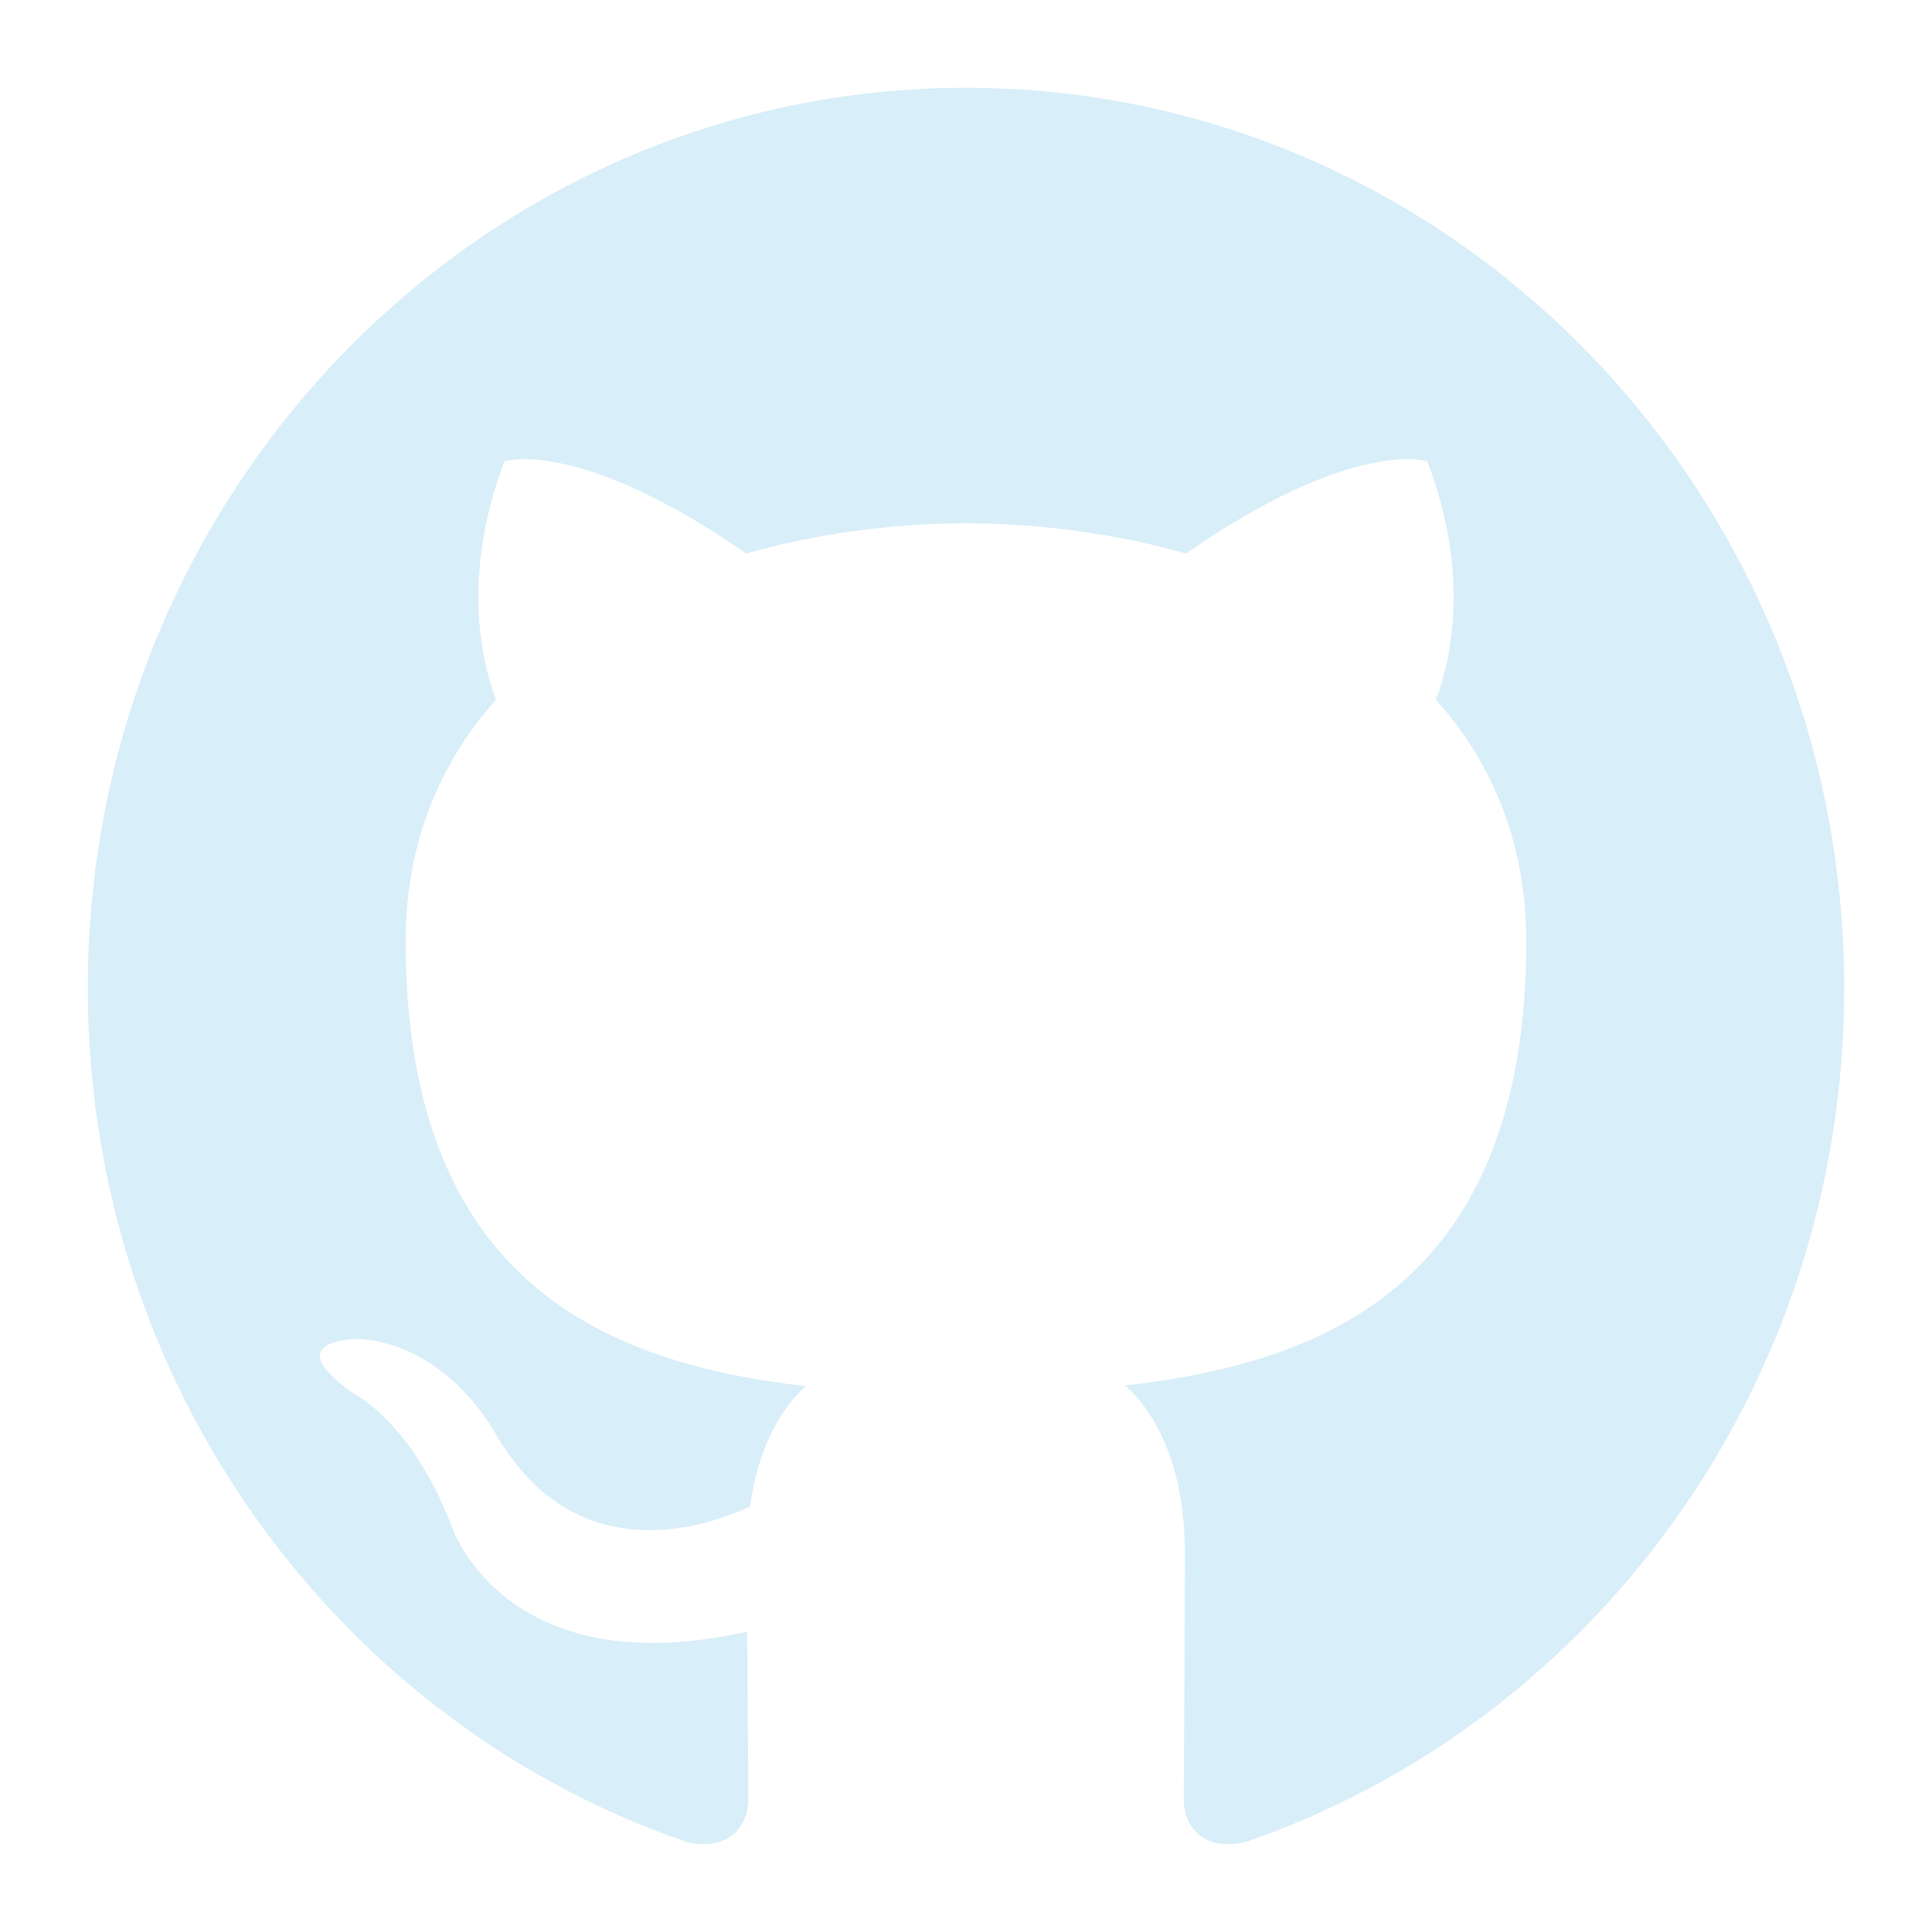
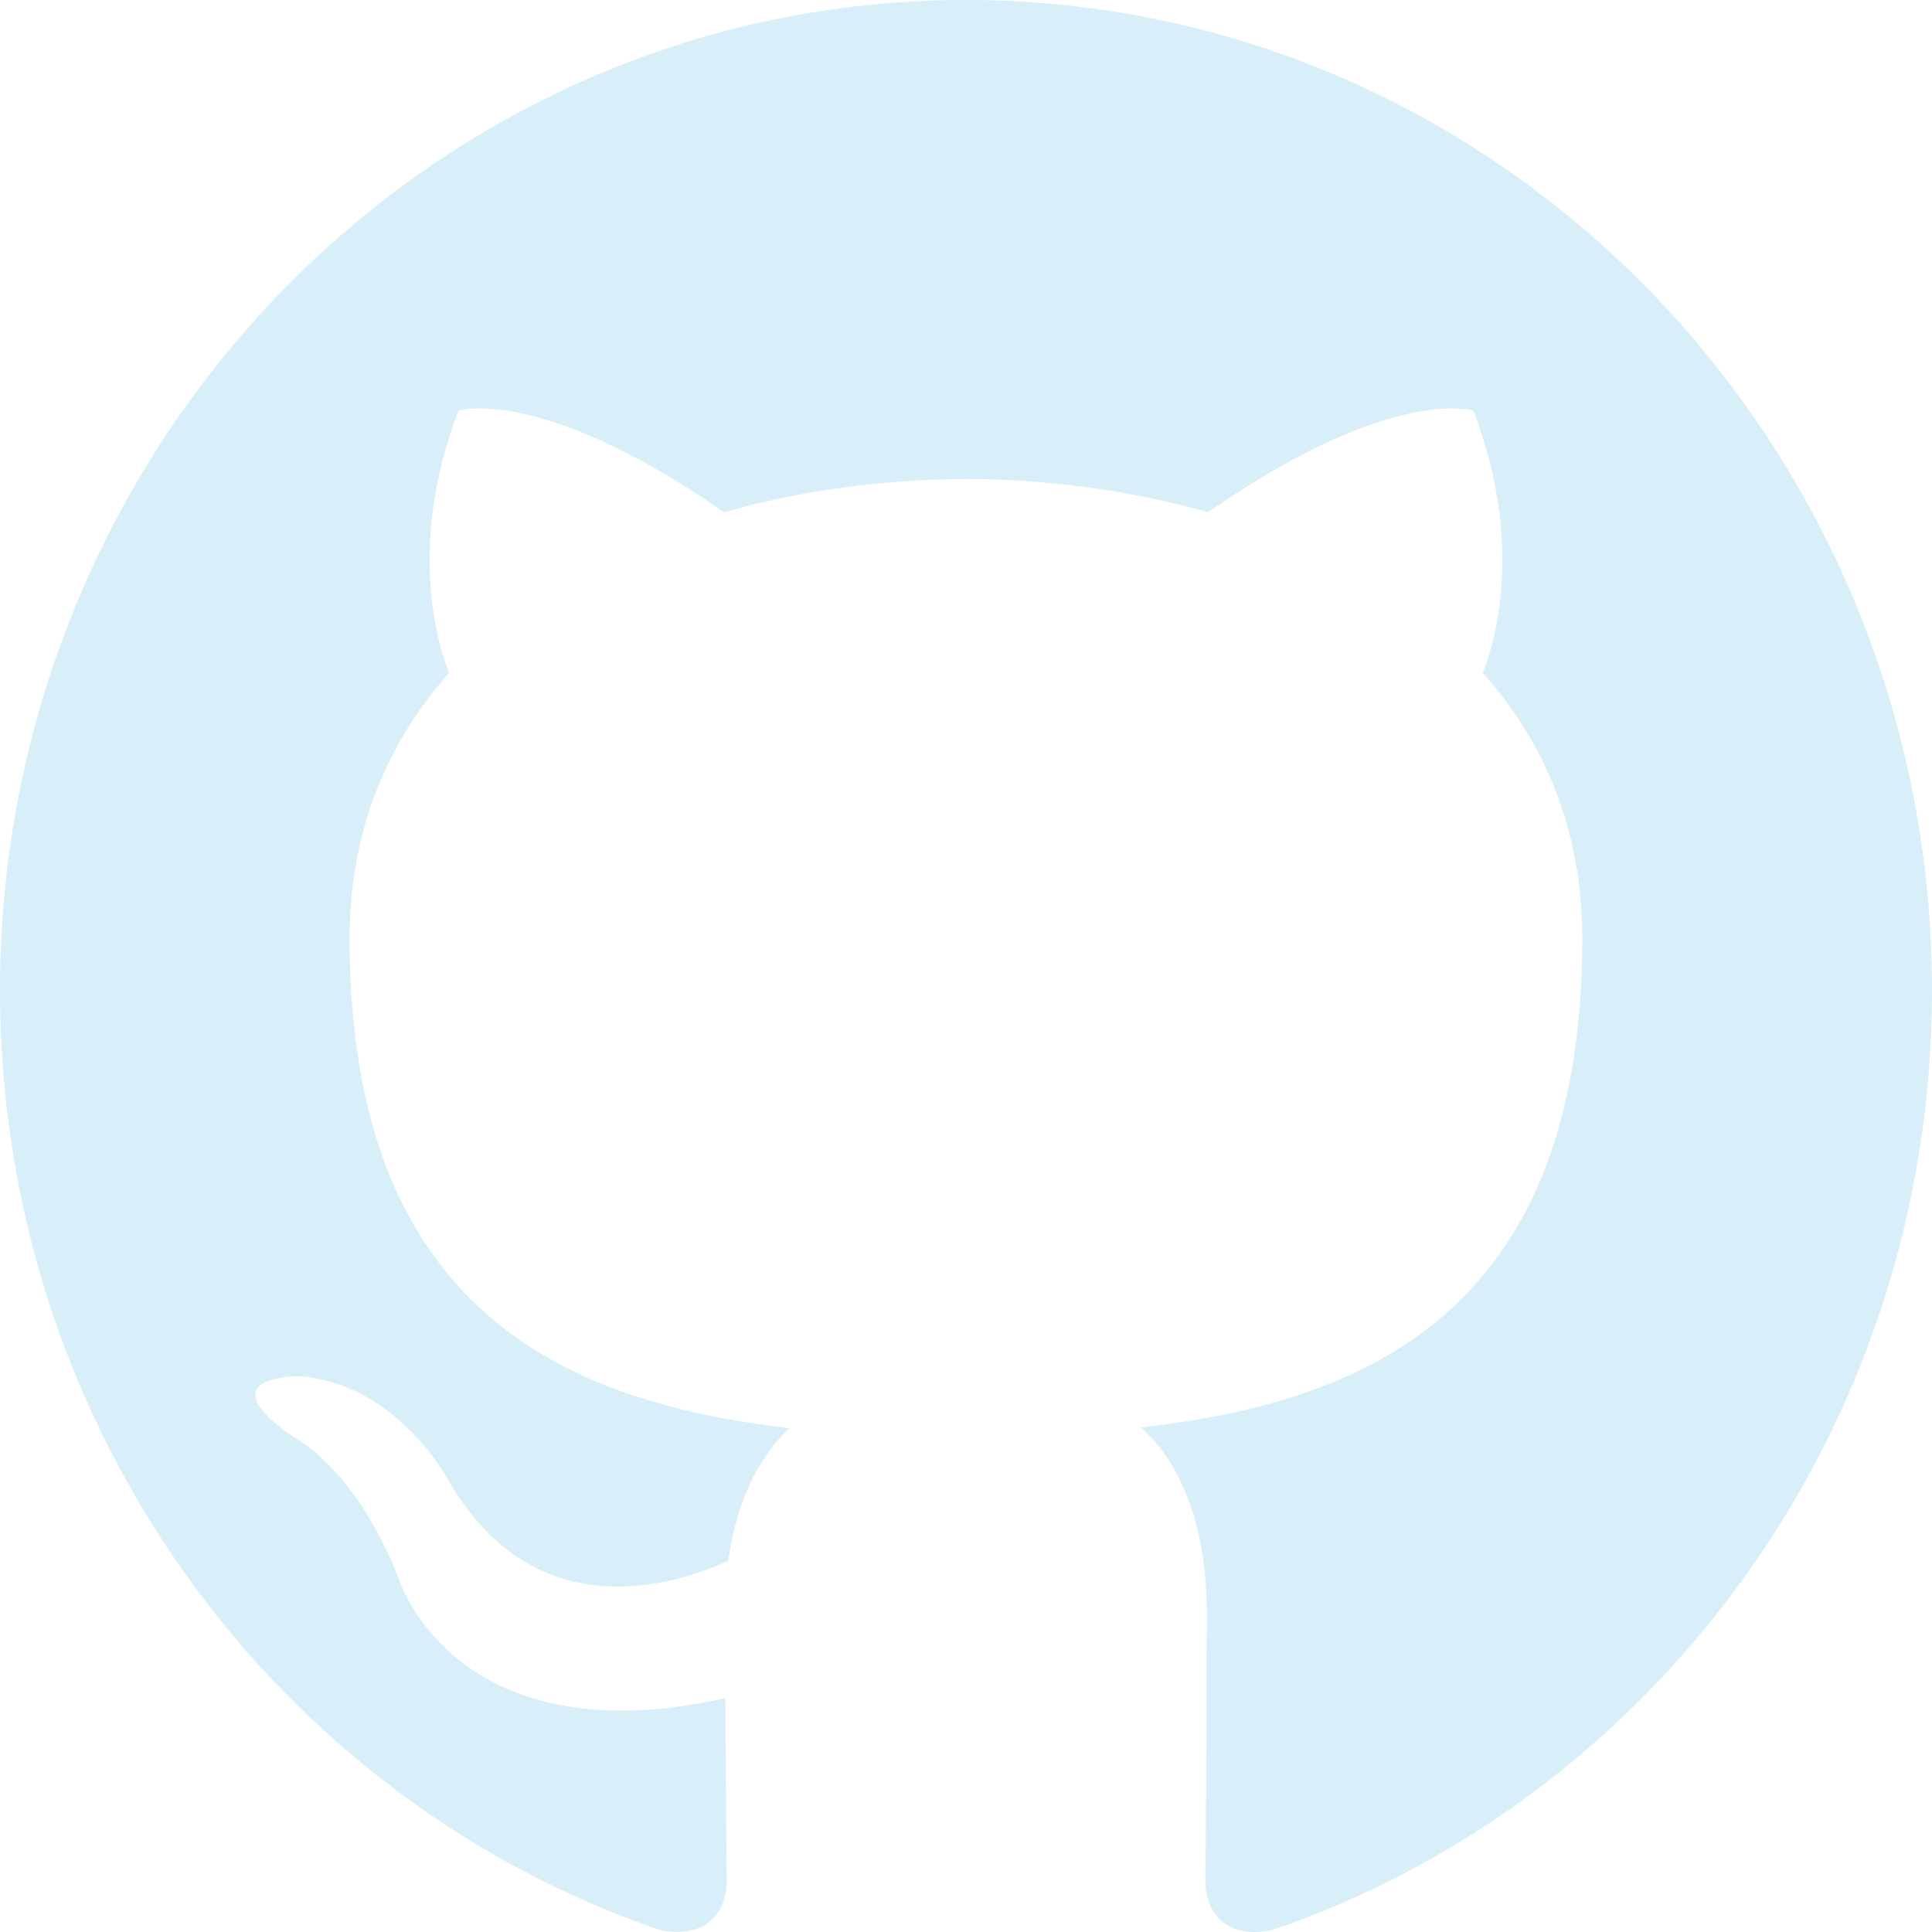
- <svg xmlns="http://www.w3.org/2000/svg" width="24px" height="24px" viewBox="-1 -1 22 22" version="1.1">
+ <svg xmlns="http://www.w3.org/2000/svg" width="20px" height="20px" viewBox="0 0 20 20" version="1.1">
  <defs>

</defs>
  <g id="Page-1" stroke="none" stroke-width="1" fill="none" fill-rule="evenodd">
    <g id="Dribbble-Light-Preview" transform="translate(-140, -7559)" fill="#d8eef8">
      <g id="icons" transform="translate(56, 160)">
        <path d="M94,7399 C99.523,7399 104,7403.59 104,7409.253 C104,7413.782 101.138,7417.624 97.167,7418.981 C96.66,7419.082 96.48,7418.762 96.48,7418.489 C96.48,7418.151 96.492,7417.047 96.492,7415.675 C96.492,7414.719 96.172,7414.095 95.813,7413.777 C98.04,7413.523 100.38,7412.656 100.38,7408.718 C100.38,7407.598 99.992,7406.684 99.35,7405.966 C99.454,7405.707 99.797,7404.664 99.252,7403.252 C99.252,7403.252 98.414,7402.977 96.505,7404.303 C95.706,7404.076 94.85,7403.962 94,7403.958 C93.15,7403.962 92.295,7404.076 91.497,7404.303 C89.586,7402.977 88.746,7403.252 88.746,7403.252 C88.203,7404.664 88.546,7405.707 88.649,7405.966 C88.01,7406.684 87.619,7407.598 87.619,7408.718 C87.619,7412.646 89.954,7413.526 92.175,7413.785 C91.889,7414.041 91.63,7414.493 91.54,7415.156 C90.97,7415.418 89.522,7415.871 88.63,7414.304 C88.63,7414.304 88.101,7413.319 87.097,7413.247 C87.097,7413.247 86.122,7413.234 87.029,7413.87 C87.029,7413.87 87.684,7414.185 88.139,7415.37 C88.139,7415.37 88.726,7417.2 91.508,7416.58 C91.513,7417.437 91.522,7418.245 91.522,7418.489 C91.522,7418.76 91.338,7419.077 90.839,7418.982 C86.865,7417.627 84,7413.783 84,7409.253 C84,7403.59 88.478,7399 94,7399" id="github-[#142]">

</path>
      </g>
    </g>
  </g>
</svg>
